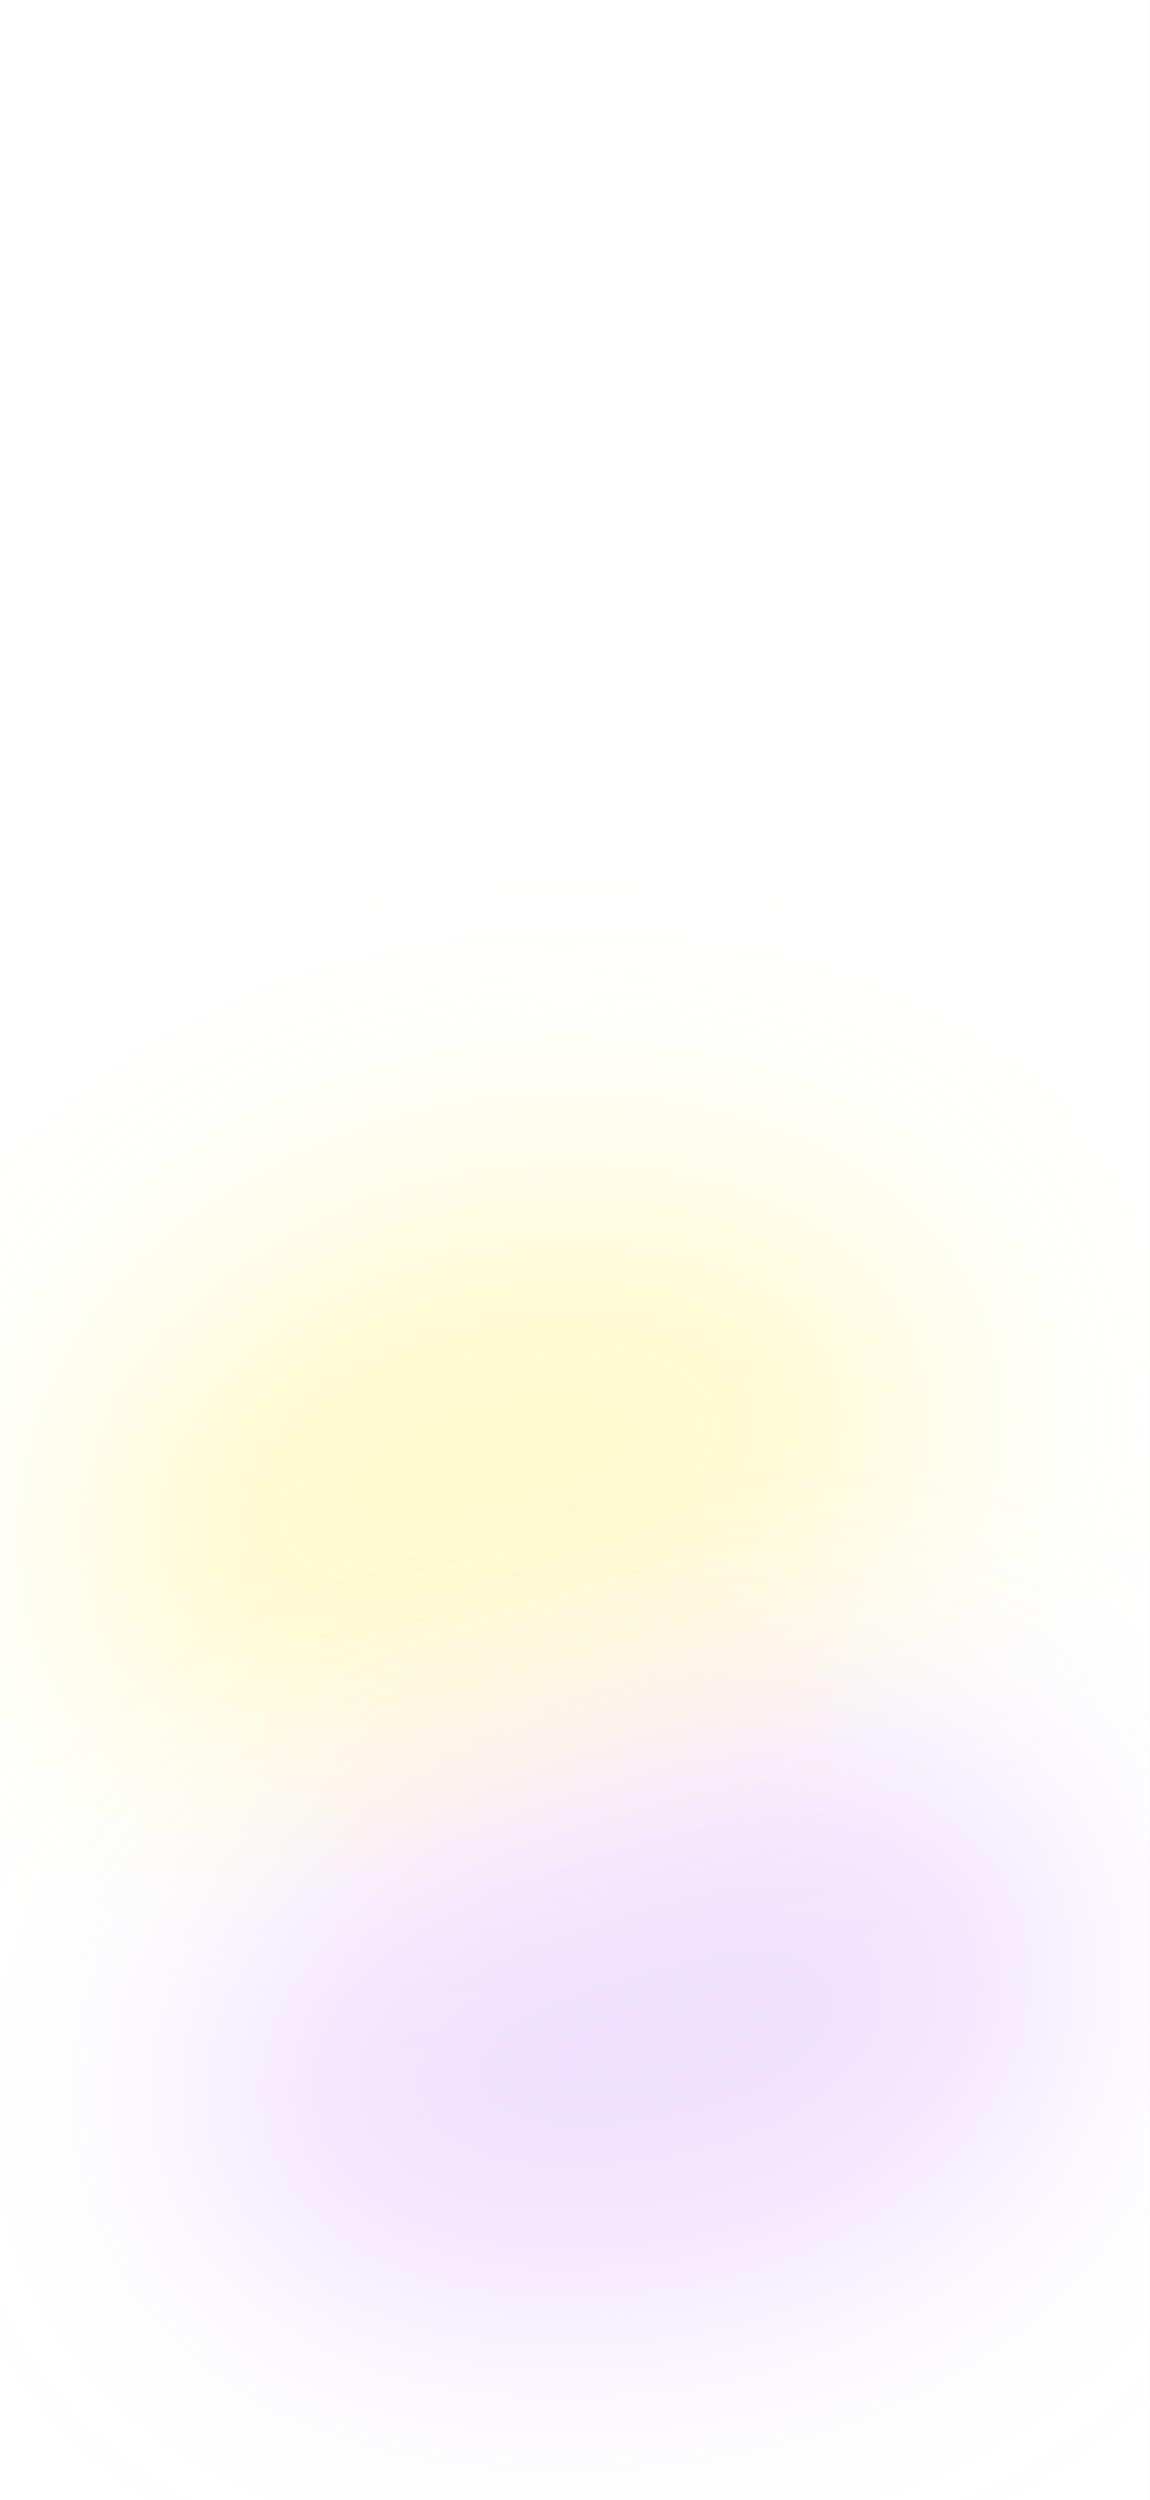
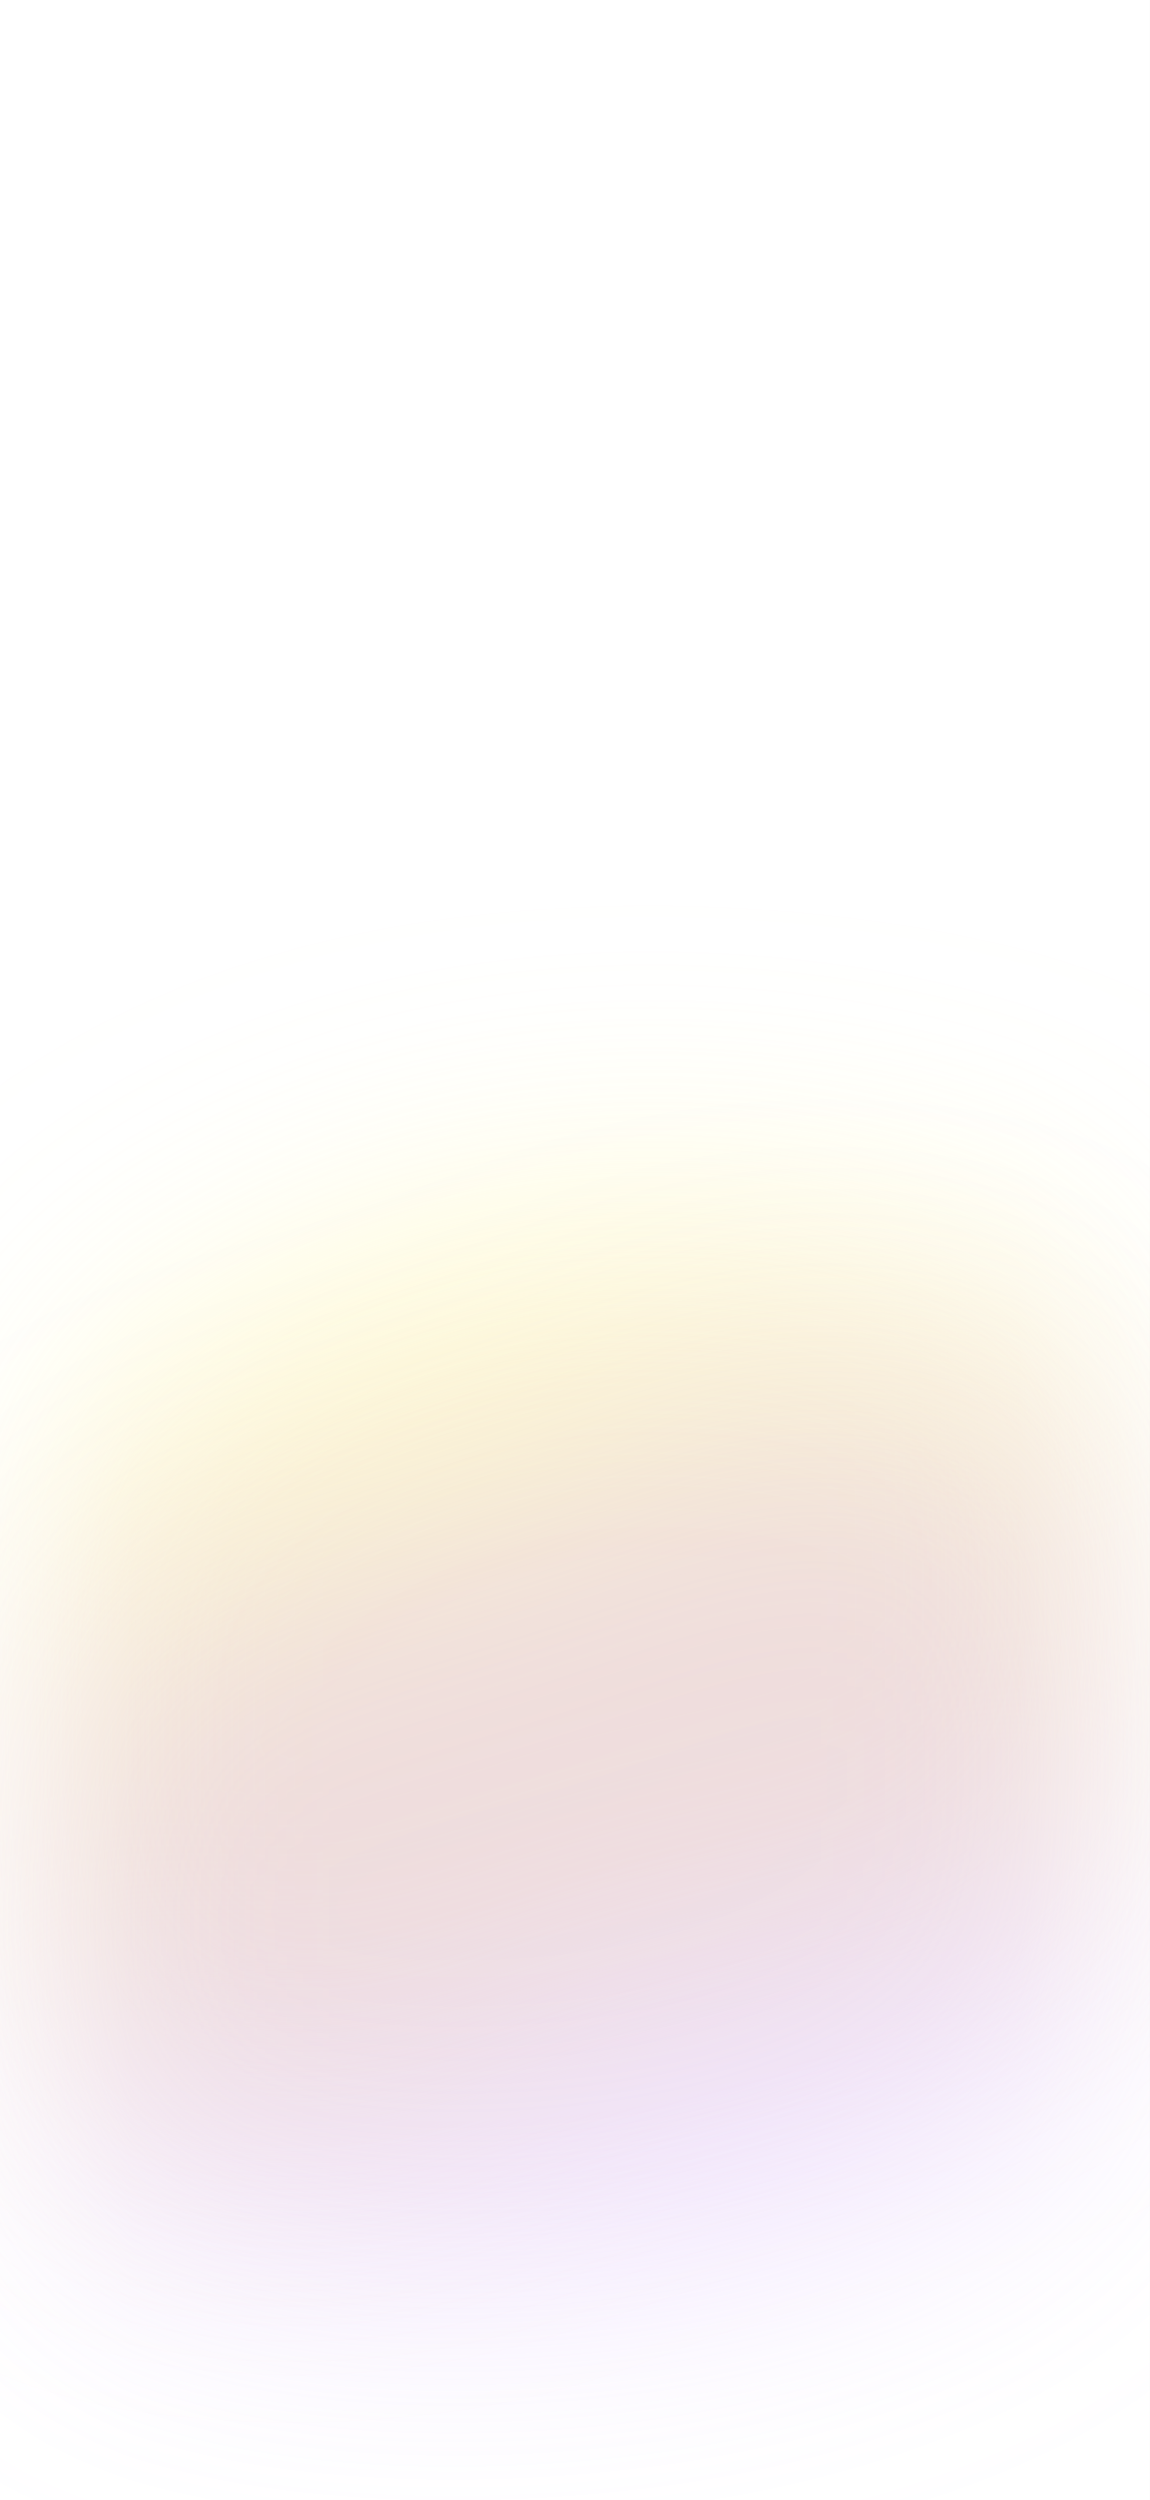
<svg xmlns="http://www.w3.org/2000/svg" width="402" height="874" viewBox="0 0 402 874" fill="none" role="img" aria-label="淡黄色与淡紫色虚化圆在界面中下方沿圆形轨迹游动，相碰时边缘挤压变形并柔和回弹">
  <rect width="402" height="874" fill="white" />
  <defs>
    <filter id="soft-circle-blur" x="-300" y="-300" width="600" height="600" filterUnits="userSpaceOnUse" color-interpolation-filters="sRGB">
-       <feGaussianBlur stdDeviation="44" />
+       <feGaussianBlur stdDeviation="32" />
    </filter>
  </defs>
  <g opacity=".64">
-     <g transform="translate(174.046 513.984)">
-       <animateTransform attributeName="transform" type="translate" values="174.046 513.984;155.698 558.808;120.904 610.671;94.581 650.157;74.909 665.947;40 655.138;9.098 628.427;-7.815 591.96;-7.815 552.04;9.098 515.573;40 488.862;74.909 474.998;94.581 467.554;120.904 467.987;155.698 480.715;174.046 513.984" keyTimes="0;0.067;0.133;0.2;0.267;0.333;0.4;0.467;0.533;0.6;0.667;0.733;0.8;0.867;0.933;1" calcMode="linear" dur="18s" repeatCount="indefinite" />
-       <g filter="url(#soft-circle-blur)">
+     <g transform="translate(192.941 582.693)">
+       <animateTransform attributeName="transform" type="translate" values="192.941 582.693;187.455 596.096;177.051 611.603;169.181 623.409;163.299 628.130;152.861 624.898;143.621 616.911;138.564 606.008;138.564 594.072;143.621 583.169;152.861 575.182;163.299 571.036;169.181 568.811;177.051 568.940;187.455 572.746;192.941 582.693" keyTimes="0;0.067;0.133;0.2;0.267;0.333;0.4;0.467;0.533;0.6;0.667;0.733;0.8;0.867;0.933;1" calcMode="linear" dur="18s" repeatCount="indefinite" />
+       <g filter="url(#soft-circle-blur)" transform="scale(1.5)">
        <path d="M153.002 0C149.362 12.761 140.432 25.529 131.954 35.357C123.476 45.185 112.357 53.089 102.136 58.968C91.915 64.847 80.518 68.101 70.629 70.629C60.74 73.157 51.103 72.958 42.801 74.134C34.499 75.309 27.949 75.542 20.815 77.683C13.682 79.824 7.865 83.522 0 86.978C-7.865 90.435 -16.399 95.645 -26.372 98.422C-36.345 101.199 -48.027 103.839 -59.837 103.64C-71.646 103.441 -85.147 101.769 -97.23 97.23C-109.313 92.691 -123.114 85.796 -132.337 76.405C-141.56 67.013 -149.96 53.615 -152.569 40.881C-155.177 28.147 -152.322 12.466 -147.99 0C-143.659 -12.466 -134.394 -24.188 -126.579 -33.917C-118.764 -43.645 -109.483 -51.309 -101.1 -58.37C-92.717 -65.431 -84.514 -71.084 -76.281 -76.281C-68.049 -81.479 -60.025 -85.874 -51.704 -89.554C-43.383 -93.233 -34.973 -96.165 -26.355 -98.359C-17.738 -100.554 -9.01 -101.881 0 -102.721C9.01 -103.562 17.996 -103.702 27.706 -103.402C37.417 -103.101 47.337 -102.605 58.264 -100.917C69.192 -99.228 81.39 -97.625 93.272 -93.272C105.153 -88.918 119.463 -83.473 129.551 -74.796C139.638 -66.119 149.886 -53.675 153.795 -41.209C157.703 -28.743 156.642 -12.761 153.002 0Z" fill="#FFF59E" fill-opacity=".78">
          <animate attributeName="d" values="M153.002 0C149.362 12.761 140.432 25.529 131.954 35.357C123.476 45.185 112.357 53.089 102.136 58.968C91.915 64.847 80.518 68.101 70.629 70.629C60.74 73.157 51.103 72.958 42.801 74.134C34.499 75.309 27.949 75.542 20.815 77.683C13.682 79.824 7.865 83.522 0 86.978C-7.865 90.435 -16.399 95.645 -26.372 98.422C-36.345 101.199 -48.027 103.839 -59.837 103.64C-71.646 103.441 -85.147 101.769 -97.23 97.23C-109.313 92.691 -123.114 85.796 -132.337 76.405C-141.56 67.013 -149.96 53.615 -152.569 40.881C-155.177 28.147 -152.322 12.466 -147.99 0C-143.659 -12.466 -134.394 -24.188 -126.579 -33.917C-118.764 -43.645 -109.483 -51.309 -101.1 -58.37C-92.717 -65.431 -84.514 -71.084 -76.281 -76.281C-68.049 -81.479 -60.025 -85.874 -51.704 -89.554C-43.383 -93.233 -34.973 -96.165 -26.355 -98.359C-17.738 -100.554 -9.01 -101.881 0 -102.721C9.01 -103.562 17.996 -103.702 27.706 -103.402C37.417 -103.101 47.337 -102.605 58.264 -100.917C69.192 -99.228 81.39 -97.625 93.272 -93.272C105.153 -88.918 119.463 -83.473 129.551 -74.796C139.638 -66.119 149.886 -53.675 153.795 -41.209C157.703 -28.743 156.642 -12.761 153.002 0Z;M139.185 0C134.54 11.901 126.958 22.992 119.309 31.969C111.661 40.946 102.241 48.254 93.294 53.863C84.346 59.472 74.236 62.587 65.624 65.624C57.012 68.662 48.943 69.536 41.62 72.088C34.297 74.641 28.624 77.234 21.687 80.938C14.751 84.643 8.394 89.968 0 94.316C-8.394 98.663 -17.837 103.967 -28.677 107.022C-39.516 110.078 -52.211 112.88 -65.039 112.65C-77.866 112.42 -93.25 111.004 -105.641 105.641C-118.033 100.279 -131.904 91.359 -139.387 80.475C-146.869 69.591 -150.709 53.748 -150.534 40.335C-150.359 26.923 -144.116 11.897 -138.337 0C-132.558 -11.897 -123.477 -22.131 -115.859 -31.044C-108.241 -39.958 -100.093 -46.807 -92.629 -53.479C-85.166 -60.152 -78.218 -65.619 -71.077 -71.077C-63.936 -76.534 -57.206 -81.567 -49.782 -86.224C-42.358 -90.882 -34.83 -95.337 -26.533 -99.022C-18.236 -102.708 -9.474 -105.987 0 -108.336C9.474 -110.686 19.512 -112.473 30.31 -113.12C41.109 -113.767 52.803 -114.034 64.79 -112.219C76.777 -110.405 90.649 -108.014 102.233 -102.233C113.818 -96.453 126.805 -88.002 134.295 -77.536C141.786 -67.069 146.36 -52.358 147.175 -39.435C147.99 -26.513 143.829 -11.901 139.185 0Z;M114.426 0C110.043 9.972 104.143 18.64 98.5 26.393C92.857 34.146 86.305 40.236 80.568 46.516C74.831 52.797 69.511 57.984 64.076 64.076C58.641 70.167 54.043 76.599 47.957 83.065C41.872 89.53 35.556 96.753 27.563 102.868C19.57 108.983 10.423 115.146 0 119.756C-10.423 124.366 -22.477 128.84 -34.974 130.526C-47.472 132.213 -62.401 133.217 -74.983 129.874C-87.565 126.531 -101.409 119.668 -110.468 110.468C-119.527 101.268 -126.018 87.262 -129.338 74.673C-132.657 62.085 -131.908 47.382 -130.384 34.936C-128.86 22.491 -124.468 10.5 -120.194 0C-115.919 -10.5 -110.162 -19.63 -104.737 -28.064C-99.313 -36.498 -93.395 -43.572 -87.648 -50.604C-81.901 -57.636 -76.27 -63.804 -70.257 -70.257C-64.243 -76.709 -58.441 -82.977 -51.569 -89.32C-44.696 -95.662 -37.617 -102.311 -29.022 -108.313C-20.428 -114.314 -10.906 -120.732 0 -125.329C10.906 -129.926 23.631 -134.643 36.413 -135.894C49.194 -137.144 64.418 -137.14 76.69 -132.832C88.962 -128.523 101.887 -120.094 110.045 -110.045C118.203 -99.995 123.18 -85.305 125.638 -72.537C128.097 -59.77 126.664 -45.528 124.795 -33.439C122.926 -21.349 118.809 -9.972 114.426 0Z;M116.269 0C113.895 10.16 110.146 19.413 106.63 28.571C103.114 37.73 99.397 46.161 95.174 54.949C90.952 63.736 86.905 72.695 81.296 81.296C75.687 89.897 69.408 98.977 61.519 106.555C53.631 114.133 44.22 121.492 33.967 126.765C23.713 132.039 11.827 136.311 0 138.195C-11.827 140.079 -24.998 140.323 -36.996 138.07C-48.993 135.818 -61.554 131.097 -71.985 124.682C-82.415 118.266 -92.084 109.105 -99.579 99.579C-107.073 90.052 -112.826 78.566 -116.95 67.521C-121.074 56.477 -123.283 44.565 -124.321 33.312C-125.358 22.058 -124.709 10.693 -123.177 0C-121.644 -10.693 -118.715 -21.068 -115.126 -30.848C-111.536 -40.628 -106.876 -49.871 -101.64 -58.682C-96.405 -67.493 -90.428 -75.784 -83.713 -83.713C-76.997 -91.641 -69.694 -99.29 -61.346 -106.255C-52.999 -113.219 -43.852 -120.139 -33.628 -125.501C-23.404 -130.863 -11.866 -135.976 0 -138.426C11.866 -140.876 25.323 -142.066 37.567 -140.201C49.81 -138.336 62.893 -133.775 73.459 -127.235C84.025 -120.696 93.77 -110.947 100.963 -100.963C108.155 -90.978 113.296 -78.757 116.615 -67.328C119.934 -55.899 120.936 -43.611 120.879 -32.389C120.821 -21.168 118.644 -10.16 116.269 0Z;M134.635 0C134.545 11.623 132.883 23.585 129.861 34.796C126.84 46.007 122.26 57.173 116.509 67.266C110.758 77.36 103.504 87.046 95.357 95.357C87.21 103.668 77.67 111.196 67.625 117.131C57.581 123.065 46.362 127.853 35.091 130.963C23.82 134.073 11.709 135.746 0 135.79C-11.709 135.833 -23.847 134.257 -35.161 131.222C-46.475 128.186 -57.766 123.471 -67.884 117.579C-78.002 111.687 -87.649 104.187 -95.869 95.869C-104.09 87.551 -111.435 77.82 -117.208 67.67C-122.981 57.52 -127.552 46.247 -130.507 34.969C-133.461 23.691 -134.979 11.645 -134.938 0C-134.897 -11.645 -133.282 -23.663 -130.26 -34.903C-127.238 -46.143 -122.607 -57.346 -116.808 -67.439C-111.009 -77.533 -103.664 -87.187 -95.464 -95.464C-87.265 -103.742 -77.677 -111.205 -67.61 -117.105C-57.544 -123.004 -46.332 -127.759 -35.064 -130.86C-23.795 -133.96 -11.704 -135.649 0 -135.709C11.704 -135.769 23.84 -134.232 35.161 -131.222C46.482 -128.212 57.794 -123.529 67.925 -117.65C78.057 -111.771 87.727 -104.274 95.949 -95.949C104.171 -87.623 111.513 -77.865 117.255 -67.697C122.998 -57.53 127.51 -46.225 130.406 -34.942C133.303 -23.659 134.726 -11.623 134.635 0Z;M135.5 0C135.5 11.69 133.909 23.778 130.883 35.07C127.857 46.362 123.191 57.626 117.346 67.75C111.501 77.874 104.079 87.547 95.813 95.813C87.547 104.079 77.874 111.501 67.75 117.346C57.626 123.191 46.362 127.857 35.07 130.883C23.778 133.909 11.69 135.5 0 135.5C-11.69 135.5 -23.778 133.909 -35.07 130.883C-46.362 127.857 -57.626 123.191 -67.75 117.346C-77.874 111.501 -87.547 104.079 -95.813 95.813C-104.079 87.547 -111.501 77.874 -117.346 67.75C-123.191 57.626 -127.857 46.362 -130.883 35.07C-133.909 23.778 -135.5 11.69 -135.5 0C-135.5 -11.69 -133.909 -23.778 -130.883 -35.07C-127.857 -46.362 -123.191 -57.626 -117.346 -67.75C-111.501 -77.874 -104.079 -87.547 -95.813 -95.813C-87.547 -104.079 -77.874 -111.501 -67.75 -117.346C-57.626 -123.191 -46.362 -127.857 -35.07 -130.883C-23.778 -133.909 -11.69 -135.5 0 -135.5C11.69 -135.5 23.778 -133.909 35.07 -130.883C46.362 -127.857 57.626 -123.191 67.75 -117.346C77.874 -111.501 87.547 -104.079 95.813 -95.813C104.079 -87.547 111.501 -77.874 117.346 -67.75C123.191 -57.626 127.857 -46.362 130.883 -35.07C133.909 -23.778 135.5 -11.69 135.5 0Z;M135.5 0C135.5 11.69 133.909 23.778 130.883 35.07C127.857 46.362 123.191 57.626 117.346 67.75C111.501 77.874 104.079 87.547 95.813 95.813C87.547 104.079 77.874 111.501 67.75 117.346C57.626 123.191 46.362 127.857 35.07 130.883C23.778 133.909 11.69 135.5 0 135.5C-11.69 135.5 -23.778 133.909 -35.07 130.883C-46.362 127.857 -57.626 123.191 -67.75 117.346C-77.874 111.501 -87.547 104.079 -95.813 95.813C-104.079 87.547 -111.501 77.874 -117.346 67.75C-123.191 57.626 -127.857 46.362 -130.883 35.07C-133.909 23.778 -135.5 11.69 -135.5 0C-135.5 -11.69 -133.909 -23.778 -130.883 -35.07C-127.857 -46.362 -123.191 -57.626 -117.346 -67.75C-111.501 -77.874 -104.079 -87.547 -95.813 -95.813C-87.547 -104.079 -77.874 -111.501 -67.75 -117.346C-57.626 -123.191 -46.362 -127.857 -35.07 -130.883C-23.778 -133.909 -11.69 -135.5 0 -135.5C11.69 -135.5 23.778 -133.909 35.07 -130.883C46.362 -127.857 57.626 -123.191 67.75 -117.346C77.874 -111.501 87.547 -104.079 95.813 -95.813C104.079 -87.547 111.501 -77.874 117.346 -67.75C123.191 -57.626 127.857 -46.362 130.883 -35.07C133.909 -23.778 135.5 -11.69 135.5 0Z;M135.5 0C135.5 11.69 133.909 23.778 130.883 35.07C127.857 46.362 123.191 57.626 117.346 67.75C111.501 77.874 104.079 87.547 95.813 95.813C87.547 104.079 77.874 111.501 67.75 117.346C57.626 123.191 46.362 127.857 35.07 130.883C23.778 133.909 11.69 135.5 0 135.5C-11.69 135.5 -23.778 133.909 -35.07 130.883C-46.362 127.857 -57.626 123.191 -67.75 117.346C-77.874 111.501 -87.547 104.079 -95.813 95.813C-104.079 87.547 -111.501 77.874 -117.346 67.75C-123.191 57.626 -127.857 46.362 -130.883 35.07C-133.909 23.778 -135.5 11.69 -135.5 0C-135.5 -11.69 -133.909 -23.778 -130.883 -35.07C-127.857 -46.362 -123.191 -57.626 -117.346 -67.75C-111.501 -77.874 -104.079 -87.547 -95.813 -95.813C-87.547 -104.079 -77.874 -111.501 -67.75 -117.346C-57.626 -123.191 -46.362 -127.857 -35.07 -130.883C-23.778 -133.909 -11.69 -135.5 0 -135.5C11.69 -135.5 23.778 -133.909 35.07 -130.883C46.362 -127.857 57.626 -123.191 67.75 -117.346C77.874 -111.501 87.547 -104.079 95.813 -95.813C104.079 -87.547 111.501 -77.874 117.346 -67.75C123.191 -57.626 127.857 -46.362 130.883 -35.07C133.909 -23.778 135.5 -11.69 135.5 0Z;M135.5 0C135.5 11.69 133.909 23.778 130.883 35.07C127.857 46.362 123.191 57.626 117.346 67.75C111.501 77.874 104.079 87.547 95.813 95.813C87.547 104.079 77.874 111.501 67.75 117.346C57.626 123.191 46.362 127.857 35.07 130.883C23.778 133.909 11.69 135.5 0 135.5C-11.69 135.5 -23.778 133.909 -35.07 130.883C-46.362 127.857 -57.626 123.191 -67.75 117.346C-77.874 111.501 -87.547 104.079 -95.813 95.813C-104.079 87.547 -111.501 77.874 -117.346 67.75C-123.191 57.626 -127.857 46.362 -130.883 35.07C-133.909 23.778 -135.5 11.69 -135.5 0C-135.5 -11.69 -133.909 -23.778 -130.883 -35.07C-127.857 -46.362 -123.191 -57.626 -117.346 -67.75C-111.501 -77.874 -104.079 -87.547 -95.813 -95.813C-87.547 -104.079 -77.874 -111.501 -67.75 -117.346C-57.626 -123.191 -46.362 -127.857 -35.07 -130.883C-23.778 -133.909 -11.69 -135.5 0 -135.5C11.69 -135.5 23.778 -133.909 35.07 -130.883C46.362 -127.857 57.626 -123.191 67.75 -117.346C77.874 -111.501 87.547 -104.079 95.813 -95.813C104.079 -87.547 111.501 -77.874 117.346 -67.75C123.191 -57.626 127.857 -46.362 130.883 -35.07C133.909 -23.778 135.5 -11.69 135.5 0Z;M135.5 0C135.5 11.69 133.909 23.778 130.883 35.07C127.857 46.362 123.191 57.626 117.346 67.75C111.501 77.874 104.079 87.547 95.813 95.813C87.547 104.079 77.874 111.501 67.75 117.346C57.626 123.191 46.362 127.857 35.07 130.883C23.778 133.909 11.69 135.5 0 135.5C-11.69 135.5 -23.778 133.909 -35.07 130.883C-46.362 127.857 -57.626 123.191 -67.75 117.346C-77.874 111.501 -87.547 104.079 -95.813 95.813C-104.079 87.547 -111.501 77.874 -117.346 67.75C-123.191 57.626 -127.857 46.362 -130.883 35.07C-133.909 23.778 -135.5 11.69 -135.5 0C-135.5 -11.69 -133.909 -23.778 -130.883 -35.07C-127.857 -46.362 -123.191 -57.626 -117.346 -67.75C-111.501 -77.874 -104.079 -87.547 -95.813 -95.813C-87.547 -104.079 -77.874 -111.501 -67.75 -117.346C-57.626 -123.191 -46.362 -127.857 -35.07 -130.883C-23.778 -133.909 -11.69 -135.5 0 -135.5C11.69 -135.5 23.778 -133.909 35.07 -130.883C46.362 -127.857 57.626 -123.191 67.75 -117.346C77.874 -111.501 87.547 -104.079 95.813 -95.813C104.079 -87.547 111.501 -77.874 117.346 -67.75C123.191 -57.626 127.857 -46.362 130.883 -35.07C133.909 -23.778 135.5 -11.69 135.5 0Z;M135.5 0C135.5 11.69 133.909 23.778 130.883 35.07C127.857 46.362 123.191 57.626 117.346 67.75C111.501 77.874 104.079 87.547 95.813 95.813C87.547 104.079 77.874 111.501 67.75 117.346C57.626 123.191 46.362 127.857 35.07 130.883C23.778 133.909 11.69 135.5 0 135.5C-11.69 135.5 -23.778 133.909 -35.07 130.883C-46.362 127.857 -57.626 123.191 -67.75 117.346C-77.874 111.501 -87.547 104.079 -95.813 95.813C-104.079 87.547 -111.501 77.874 -117.346 67.75C-123.191 57.626 -127.857 46.362 -130.883 35.07C-133.909 23.778 -135.5 11.69 -135.5 0C-135.5 -11.69 -133.909 -23.778 -130.883 -35.07C-127.857 -46.362 -123.191 -57.626 -117.346 -67.75C-111.501 -77.874 -104.079 -87.547 -95.813 -95.813C-87.547 -104.079 -77.874 -111.501 -67.75 -117.346C-57.626 -123.191 -46.362 -127.857 -35.07 -130.883C-23.778 -133.909 -11.69 -135.5 0 -135.5C11.69 -135.5 23.778 -133.909 35.07 -130.883C46.362 -127.857 57.626 -123.191 67.75 -117.346C77.874 -111.501 87.547 -104.079 95.813 -95.813C104.079 -87.547 111.501 -77.874 117.346 -67.75C123.191 -57.626 127.857 -46.362 130.883 -35.07C133.909 -23.778 135.5 -11.69 135.5 0Z;M134.622 0C134.536 11.622 132.882 23.585 129.866 34.798C126.85 46.01 122.275 57.18 116.526 67.277C110.778 77.373 103.523 87.063 95.374 95.374C87.225 103.685 77.679 111.211 67.632 117.142C57.585 123.072 46.362 127.853 35.09 130.958C23.818 134.063 11.707 135.729 0 135.769C-11.707 135.81 -23.842 134.233 -35.155 131.199C-46.468 128.165 -57.758 123.456 -67.878 117.568C-77.998 111.68 -87.648 104.188 -95.873 95.873C-104.098 87.558 -111.45 77.83 -117.226 67.68C-123.002 57.531 -127.575 46.255 -130.529 34.975C-133.483 23.695 -134.996 11.646 -134.951 0C-134.905 -11.646 -133.282 -23.664 -130.255 -34.902C-127.228 -46.14 -122.592 -57.338 -116.791 -67.429C-110.989 -77.52 -103.646 -87.171 -95.448 -95.448C-87.25 -103.725 -77.668 -111.191 -67.604 -117.093C-57.54 -122.996 -46.332 -127.759 -35.065 -130.865C-23.798 -133.97 -11.705 -135.666 0 -135.729C11.705 -135.792 23.845 -134.256 35.167 -131.245C46.489 -128.233 57.802 -123.544 67.932 -117.661C78.061 -111.778 87.728 -104.274 95.945 -95.945C104.163 -87.616 111.498 -77.856 117.238 -67.687C122.978 -57.519 127.487 -46.218 130.384 -34.936C133.281 -23.655 134.709 -11.622 134.622 0Z;M117.207 0C114.5 10.217 110.156 19.439 106.273 28.476C102.39 37.512 98.272 45.615 93.909 54.218C89.546 62.822 85.573 71.509 80.097 80.097C74.62 88.684 68.723 97.905 61.05 105.742C53.378 113.58 44.237 121.47 34.062 127.122C23.887 132.775 11.916 137.559 0 139.656C-11.916 141.754 -25.359 142.069 -37.435 139.709C-49.511 137.348 -62.14 132.226 -72.454 125.494C-82.768 118.762 -92.112 109.101 -99.317 99.317C-106.522 89.533 -111.791 77.865 -115.685 66.791C-119.579 55.717 -121.59 44.004 -122.682 32.873C-123.774 21.741 -123.439 10.636 -122.239 0C-121.039 -10.636 -118.705 -21.041 -115.483 -30.944C-112.261 -40.846 -108.001 -50.418 -102.906 -59.413C-97.81 -68.407 -91.761 -76.97 -84.912 -84.912C-78.064 -92.855 -70.379 -100.362 -61.815 -107.067C-53.252 -113.772 -43.835 -120.161 -33.532 -125.144C-23.23 -130.127 -11.777 -134.729 0 -136.965C11.777 -139.202 24.963 -140.319 37.128 -138.562C49.293 -136.805 62.308 -132.646 72.99 -126.423C83.673 -120.2 93.742 -110.952 101.224 -101.224C108.706 -91.497 114.331 -79.458 117.88 -68.058C121.429 -56.659 122.63 -44.171 122.517 -32.828C122.405 -21.485 119.915 -10.217 117.207 0Z;M117.359 0C111.937 10.151 104.174 18.722 97.383 26.094C90.592 33.466 82.788 38.527 76.612 44.232C70.435 49.937 65.345 54.276 60.325 60.325C55.305 66.374 51.901 73.248 46.491 80.524C41.08 87.801 35.611 96.685 27.863 103.985C20.114 111.285 10.702 119.047 0 124.324C-10.702 129.602 -23.606 134.302 -36.347 135.65C-49.089 136.999 -64.233 136.748 -76.45 132.415C-88.667 128.081 -101.495 119.655 -109.65 109.65C-117.806 99.646 -122.78 85.07 -125.381 72.389C-127.983 59.708 -126.613 45.628 -125.26 33.563C-123.906 21.498 -120.495 10.321 -117.26 0C-114.026 -10.321 -110.13 -19.549 -105.854 -28.364C-101.578 -37.178 -96.912 -45.281 -91.604 -52.888C-86.297 -60.495 -80.436 -67.512 -74.008 -74.008C-67.579 -80.503 -60.583 -86.329 -53.035 -91.86C-45.488 -97.391 -37.562 -102.379 -28.723 -107.196C-19.884 -112.013 -10.627 -116.832 0 -120.761C10.627 -124.69 22.502 -129.182 35.04 -130.77C47.577 -132.358 62.587 -133.609 75.224 -130.291C87.861 -126.973 101.8 -120.107 110.862 -110.862C119.924 -101.617 126.419 -87.497 129.595 -74.822C132.771 -62.146 131.958 -47.282 129.919 -34.812C127.88 -22.341 122.782 -10.151 117.359 0Z;M141.577 0C136.084 12.047 126.983 23.058 118.399 31.725C109.814 40.392 99.373 46.861 90.068 52.001C80.762 57.141 70.84 59.563 62.566 62.566C54.292 65.568 47.197 66.803 40.424 70.017C33.652 73.231 28.669 77.178 21.931 81.849C15.194 86.519 8.621 93.149 0 98.041C-8.621 102.933 -18.757 108.42 -29.796 111.2C-40.835 113.981 -53.705 115.759 -66.235 114.722C-78.764 113.684 -93.32 110.993 -104.975 104.975C-116.629 98.956 -129.264 89.572 -136.161 78.612C-143.057 67.653 -146.392 52.318 -146.356 39.216C-146.32 26.114 -140.876 11.751 -135.945 0C-131.014 -11.751 -123.451 -22.065 -116.769 -31.288C-110.088 -40.512 -102.961 -48.201 -95.855 -55.342C-88.75 -62.483 -81.615 -68.643 -74.135 -74.135C-66.656 -79.628 -58.952 -84.299 -50.977 -88.296C-43.003 -92.292 -34.785 -95.393 -26.289 -98.112C-17.793 -100.831 -9.247 -102.806 0 -104.611C9.247 -106.416 18.592 -108.019 29.191 -108.942C39.79 -109.865 51.309 -111.155 63.594 -110.148C75.879 -109.141 90.579 -108.025 102.9 -102.9C115.221 -97.775 129.446 -89.789 137.522 -79.398C145.597 -69.007 150.677 -53.788 151.353 -40.555C152.029 -27.322 147.069 -12.047 141.577 0Z;M153.002 0C149.362 12.761 140.432 25.529 131.954 35.357C123.476 45.185 112.357 53.089 102.136 58.968C91.915 64.847 80.518 68.101 70.629 70.629C60.74 73.157 51.103 72.958 42.801 74.134C34.499 75.309 27.949 75.542 20.815 77.683C13.682 79.824 7.865 83.522 0 86.978C-7.865 90.435 -16.399 95.645 -26.372 98.422C-36.345 101.199 -48.027 103.839 -59.837 103.64C-71.646 103.441 -85.147 101.769 -97.23 97.23C-109.313 92.691 -123.114 85.796 -132.337 76.405C-141.56 67.013 -149.96 53.615 -152.569 40.881C-155.177 28.147 -152.322 12.466 -147.99 0C-143.659 -12.466 -134.394 -24.188 -126.579 -33.917C-118.764 -43.645 -109.483 -51.309 -101.1 -58.37C-92.717 -65.431 -84.514 -71.084 -76.281 -76.281C-68.049 -81.479 -60.025 -85.874 -51.704 -89.554C-43.383 -93.233 -34.973 -96.165 -26.355 -98.359C-17.738 -100.554 -9.01 -101.881 0 -102.721C9.01 -103.562 17.996 -103.702 27.706 -103.402C37.417 -103.101 47.337 -102.605 58.264 -100.917C69.192 -99.228 81.39 -97.625 93.272 -93.272C105.153 -88.918 119.463 -83.473 129.551 -74.796C139.638 -66.119 149.886 -53.675 153.795 -41.209C157.703 -28.743 156.642 -12.761 153.002 0Z" keyTimes="0;0.067;0.133;0.2;0.267;0.333;0.4;0.467;0.533;0.6;0.667;0.733;0.8;0.867;0.933;1" calcMode="linear" dur="18s" repeatCount="indefinite" />
        </path>
      </g>
    </g>
  </g>
  <g opacity=".29">
-     <g transform="translate(227.954 710.016)">
-       <animateTransform attributeName="transform" type="translate" values="227.954 710.016;246.302 743.285;281.096 756.013;307.419 756.446;327.091 749.002;362 735.138;392.902 708.427;409.815 671.96;409.815 632.04;392.902 595.573;362 568.862;327.091 558.053;307.419 573.843;281.096 613.329;246.302 665.192;227.954 710.016" keyTimes="0;0.067;0.133;0.2;0.267;0.333;0.4;0.467;0.533;0.6;0.667;0.733;0.8;0.867;0.933;1" calcMode="linear" dur="18s" repeatCount="indefinite" />
-       <g filter="url(#soft-circle-blur)">
+     <g transform="translate(209.059 641.307)">
+       <animateTransform attributeName="transform" type="translate" values="209.059 641.307;214.545 651.254;224.949 655.060;232.819 655.189;238.701 652.964;249.139 648.818;258.379 640.831;263.436 629.928;263.436 617.992;258.379 607.089;249.139 599.102;238.701 595.870;232.819 600.591;224.949 612.397;214.545 627.904;209.059 641.307" keyTimes="0;0.067;0.133;0.2;0.267;0.333;0.4;0.467;0.533;0.6;0.667;0.733;0.8;0.867;0.933;1" calcMode="linear" dur="18s" repeatCount="indefinite" />
+       <g filter="url(#soft-circle-blur)" transform="scale(1.5)">
        <path d="M147.99 0C144.392 12.466 136.129 24.509 128.779 34.506C121.429 44.503 112.371 52.75 103.89 59.981C95.409 67.212 86.59 72.963 77.892 77.892C69.194 82.821 60.392 86.509 51.704 89.554C43.016 92.598 34.383 94.501 25.766 96.159C17.148 97.817 8.814 98.66 0 99.5C-8.814 100.34 -17.406 100.965 -27.117 101.201C-36.828 101.437 -46.97 101.97 -58.264 100.917C-69.558 99.863 -82.536 98.967 -94.882 94.882C-107.228 90.797 -122.155 85.254 -132.34 76.407C-142.526 67.559 -152.551 54.533 -155.995 41.799C-159.439 29.064 -157.375 12.761 -153.002 0C-148.628 -12.761 -138.696 -25.208 -129.754 -34.767C-120.811 -44.327 -109.469 -51.649 -99.346 -57.357C-89.224 -63.066 -78.442 -66.222 -69.018 -69.018C-59.594 -71.814 -50.737 -72.323 -42.801 -74.134C-34.865 -75.944 -28.538 -77.205 -21.405 -79.883C-14.271 -82.561 -8.061 -86.743 0 -90.2C8.061 -93.656 16.989 -98.382 26.962 -100.622C36.934 -102.862 48.394 -104.474 59.837 -103.64C71.28 -102.806 84.001 -100.427 95.619 -95.619C107.238 -90.812 120.422 -84.015 129.547 -74.794C138.672 -65.573 147.294 -52.757 150.368 -40.291C153.442 -27.825 151.589 -12.466 147.99 0Z" fill="#C797FF">
          <animate attributeName="d" values="M147.99 0C144.392 12.466 136.129 24.509 128.779 34.506C121.429 44.503 112.371 52.75 103.89 59.981C95.409 67.212 86.59 72.963 77.892 77.892C69.194 82.821 60.392 86.509 51.704 89.554C43.016 92.598 34.383 94.501 25.766 96.159C17.148 97.817 8.814 98.66 0 99.5C-8.814 100.34 -17.406 100.965 -27.117 101.201C-36.828 101.437 -46.97 101.97 -58.264 100.917C-69.558 99.863 -82.536 98.967 -94.882 94.882C-107.228 90.797 -122.155 85.254 -132.34 76.407C-142.526 67.559 -152.551 54.533 -155.995 41.799C-159.439 29.064 -157.375 12.761 -153.002 0C-148.628 -12.761 -138.696 -25.208 -129.754 -34.767C-120.811 -44.327 -109.469 -51.649 -99.346 -57.357C-89.224 -63.066 -78.442 -66.222 -69.018 -69.018C-59.594 -71.814 -50.737 -72.323 -42.801 -74.134C-34.865 -75.944 -28.538 -77.205 -21.405 -79.883C-14.271 -82.561 -8.061 -86.743 0 -90.2C8.061 -93.656 16.989 -98.382 26.962 -100.622C36.934 -102.862 48.394 -104.474 59.837 -103.64C71.28 -102.806 84.001 -100.427 95.619 -95.619C107.238 -90.812 120.422 -84.015 129.547 -74.794C138.672 -65.573 147.294 -52.757 150.368 -40.291C153.442 -27.825 151.589 -12.466 147.99 0Z;M135.945 0C130.656 11.751 122.605 21.908 115.696 31.001C108.788 40.093 101.552 47.498 94.494 54.556C87.437 61.614 80.602 67.726 73.35 73.35C66.097 78.973 58.773 83.99 50.977 88.296C43.182 92.601 35.073 96.204 26.577 99.185C18.08 102.166 9.343 104.378 0 106.183C-9.343 107.988 -18.88 109.354 -29.479 110.015C-40.077 110.676 -51.488 111.465 -63.594 110.148C-75.7 108.831 -90.02 107.37 -102.114 102.114C-114.209 96.858 -128.133 88.92 -136.161 78.612C-144.188 68.305 -149.377 53.369 -150.28 40.267C-151.182 27.165 -146.711 12.047 -141.577 0C-136.442 -12.047 -127.83 -23.215 -119.472 -32.012C-111.114 -40.81 -100.782 -47.563 -91.429 -52.786C-82.075 -58.01 -71.852 -60.48 -63.351 -63.351C-54.851 -66.223 -47.376 -67.113 -40.424 -70.017C-33.473 -72.921 -28.381 -76.367 -21.644 -80.775C-14.906 -85.184 -8.525 -91.577 0 -96.469C8.525 -101.361 18.469 -107.085 29.508 -110.127C40.548 -113.169 53.526 -115.449 66.235 -114.722C78.943 -113.994 93.879 -111.648 105.76 -105.76C117.642 -99.873 130.577 -90.441 137.522 -79.398C144.466 -68.355 147.692 -52.737 147.429 -39.504C147.167 -26.271 141.234 -11.751 135.945 0Z;M117.26 0C112.916 10.321 107.503 19.063 102.523 27.471C97.543 35.879 92.54 43.1 87.381 50.45C82.222 57.799 77.293 64.667 71.569 71.569C65.845 78.471 60.028 85.367 53.035 91.86C46.043 98.353 38.455 104.897 29.616 110.527C20.776 116.156 10.925 121.709 0 125.638C-10.925 129.567 -23.395 133.325 -35.932 134.101C-48.469 134.876 -63.142 134.571 -75.224 130.291C-87.306 126.012 -100.066 118.075 -108.424 108.424C-116.782 98.772 -122.344 84.801 -125.371 72.383C-128.399 59.966 -127.923 45.983 -126.588 33.919C-125.253 21.855 -121.672 10.151 -117.359 0C-113.047 -10.151 -106.801 -19.208 -100.714 -26.986C-94.626 -34.765 -87.16 -40.707 -80.835 -46.67C-74.51 -52.633 -68.487 -57.121 -62.763 -62.763C-57.039 -68.406 -52.456 -74.209 -46.491 -80.524C-40.525 -86.839 -34.719 -94.166 -26.97 -100.654C-19.222 -107.141 -10.404 -114.17 0 -119.448C10.404 -124.725 22.713 -130.158 35.455 -132.319C48.196 -134.481 63.677 -135.787 76.45 -132.415C89.222 -129.043 103.229 -121.687 112.089 -112.089C120.948 -102.491 126.854 -87.766 129.605 -74.827C132.355 -61.888 130.648 -46.927 128.591 -34.456C126.533 -21.985 121.605 -10.321 117.26 0Z;M122.239 0C120.412 10.636 117.223 20.767 113.603 30.44C109.984 40.113 105.533 49.187 100.522 58.036C95.511 66.886 89.987 75.364 83.536 83.536C77.085 91.708 70.065 99.819 61.815 107.067C53.565 114.315 44.338 121.582 34.036 127.024C23.733 132.465 11.945 137.481 0 139.718C-11.945 141.954 -25.466 142.658 -37.631 140.442C-49.796 138.226 -62.621 133.189 -72.99 126.423C-83.36 119.657 -92.764 109.805 -99.848 99.848C-106.932 89.891 -112.032 77.936 -115.497 66.682C-118.962 55.428 -120.353 43.438 -120.638 32.325C-120.923 21.211 -119.288 10.217 -117.207 0C-115.127 -10.217 -111.638 -19.714 -108.152 -28.979C-104.667 -38.245 -100.739 -46.846 -96.292 -55.594C-91.846 -64.343 -87.346 -73.115 -81.473 -81.473C-75.599 -89.831 -69.036 -98.447 -61.05 -105.742C-53.065 -113.037 -43.734 -120.049 -33.559 -125.243C-23.384 -130.436 -11.748 -134.806 0 -136.904C11.748 -139.002 24.856 -139.731 36.931 -137.829C49.007 -135.927 61.827 -131.683 72.454 -125.494C83.081 -119.305 93.091 -110.248 100.693 -100.693C108.296 -91.139 114.09 -79.386 118.068 -68.167C122.046 -56.947 123.867 -44.737 124.562 -33.376C125.257 -22.015 124.065 -10.636 122.239 0Z;M134.951 0C134.896 11.646 133.26 23.66 130.227 34.894C127.195 46.129 122.555 57.32 116.755 67.409C110.956 77.498 103.619 87.147 95.428 95.428C87.236 103.708 77.663 111.183 67.604 117.093C57.545 123.004 46.34 127.78 35.072 130.892C23.805 134.005 11.708 135.706 0 135.77C-11.708 135.833 -23.852 134.291 -35.174 131.272C-46.496 128.254 -57.807 123.552 -67.932 117.661C-78.057 111.77 -87.713 104.257 -95.925 95.925C-104.137 87.593 -111.464 77.833 -117.203 67.667C-122.941 57.501 -127.453 46.207 -130.356 34.929C-133.259 23.651 -134.699 11.622 -134.622 0C-134.545 -11.622 -132.904 -23.589 -129.894 -34.805C-126.884 -46.021 -122.312 -57.199 -116.562 -67.297C-110.812 -77.395 -103.549 -87.087 -95.394 -95.394C-87.239 -103.702 -77.684 -111.219 -67.632 -117.142C-57.58 -123.064 -46.355 -127.832 -35.083 -130.93C-23.811 -134.028 -11.705 -135.689 0 -135.729C11.705 -135.769 23.834 -134.198 35.147 -131.171C46.46 -128.144 57.754 -123.448 67.878 -117.568C78.002 -111.688 87.663 -104.204 95.893 -95.893C104.124 -87.582 111.484 -77.852 117.261 -67.701C123.038 -57.549 127.609 -46.266 130.557 -34.983C133.505 -23.699 135.006 -11.646 134.951 0Z;M135.5 0C135.5 11.69 133.909 23.778 130.883 35.07C127.857 46.362 123.191 57.626 117.346 67.75C111.501 77.874 104.079 87.547 95.813 95.813C87.547 104.079 77.874 111.501 67.75 117.346C57.626 123.191 46.362 127.857 35.07 130.883C23.778 133.909 11.69 135.5 0 135.5C-11.69 135.5 -23.778 133.909 -35.07 130.883C-46.362 127.857 -57.626 123.191 -67.75 117.346C-77.874 111.501 -87.547 104.079 -95.813 95.813C-104.079 87.547 -111.501 77.874 -117.346 67.75C-123.191 57.626 -127.857 46.362 -130.883 35.07C-133.909 23.778 -135.5 11.69 -135.5 0C-135.5 -11.69 -133.909 -23.778 -130.883 -35.07C-127.857 -46.362 -123.191 -57.626 -117.346 -67.75C-111.501 -77.874 -104.079 -87.547 -95.813 -95.813C-87.547 -104.079 -77.874 -111.501 -67.75 -117.346C-57.626 -123.191 -46.362 -127.857 -35.07 -130.883C-23.778 -133.909 -11.69 -135.5 0 -135.5C11.69 -135.5 23.778 -133.909 35.07 -130.883C46.362 -127.857 57.626 -123.191 67.75 -117.346C77.874 -111.501 87.547 -104.079 95.813 -95.813C104.079 -87.547 111.501 -77.874 117.346 -67.75C123.191 -57.626 127.857 -46.362 130.883 -35.07C133.909 -23.778 135.5 -11.69 135.5 0Z;M135.5 0C135.5 11.69 133.909 23.778 130.883 35.07C127.857 46.362 123.191 57.626 117.346 67.75C111.501 77.874 104.079 87.547 95.813 95.813C87.547 104.079 77.874 111.501 67.75 117.346C57.626 123.191 46.362 127.857 35.07 130.883C23.778 133.909 11.69 135.5 0 135.5C-11.69 135.5 -23.778 133.909 -35.07 130.883C-46.362 127.857 -57.626 123.191 -67.75 117.346C-77.874 111.501 -87.547 104.079 -95.813 95.813C-104.079 87.547 -111.501 77.874 -117.346 67.75C-123.191 57.626 -127.857 46.362 -130.883 35.07C-133.909 23.778 -135.5 11.69 -135.5 0C-135.5 -11.69 -133.909 -23.778 -130.883 -35.07C-127.857 -46.362 -123.191 -57.626 -117.346 -67.75C-111.501 -77.874 -104.079 -87.547 -95.813 -95.813C-87.547 -104.079 -77.874 -111.501 -67.75 -117.346C-57.626 -123.191 -46.362 -127.857 -35.07 -130.883C-23.778 -133.909 -11.69 -135.5 0 -135.5C11.69 -135.5 23.778 -133.909 35.07 -130.883C46.362 -127.857 57.626 -123.191 67.75 -117.346C77.874 -111.501 87.547 -104.079 95.813 -95.813C104.079 -87.547 111.501 -77.874 117.346 -67.75C123.191 -57.626 127.857 -46.362 130.883 -35.07C133.909 -23.778 135.5 -11.69 135.5 0Z;M135.5 0C135.5 11.69 133.909 23.778 130.883 35.07C127.857 46.362 123.191 57.626 117.346 67.75C111.501 77.874 104.079 87.547 95.813 95.813C87.547 104.079 77.874 111.501 67.75 117.346C57.626 123.191 46.362 127.857 35.07 130.883C23.778 133.909 11.69 135.5 0 135.5C-11.69 135.5 -23.778 133.909 -35.07 130.883C-46.362 127.857 -57.626 123.191 -67.75 117.346C-77.874 111.501 -87.547 104.079 -95.813 95.813C-104.079 87.547 -111.501 77.874 -117.346 67.75C-123.191 57.626 -127.857 46.362 -130.883 35.07C-133.909 23.778 -135.5 11.69 -135.5 0C-135.5 -11.69 -133.909 -23.778 -130.883 -35.07C-127.857 -46.362 -123.191 -57.626 -117.346 -67.75C-111.501 -77.874 -104.079 -87.547 -95.813 -95.813C-87.547 -104.079 -77.874 -111.501 -67.75 -117.346C-57.626 -123.191 -46.362 -127.857 -35.07 -130.883C-23.778 -133.909 -11.69 -135.5 0 -135.5C11.69 -135.5 23.778 -133.909 35.07 -130.883C46.362 -127.857 57.626 -123.191 67.75 -117.346C77.874 -111.501 87.547 -104.079 95.813 -95.813C104.079 -87.547 111.501 -77.874 117.346 -67.75C123.191 -57.626 127.857 -46.362 130.883 -35.07C133.909 -23.778 135.5 -11.69 135.5 0Z;M135.5 0C135.5 11.69 133.909 23.778 130.883 35.07C127.857 46.362 123.191 57.626 117.346 67.75C111.501 77.874 104.079 87.547 95.813 95.813C87.547 104.079 77.874 111.501 67.75 117.346C57.626 123.191 46.362 127.857 35.07 130.883C23.778 133.909 11.69 135.5 0 135.5C-11.69 135.5 -23.778 133.909 -35.07 130.883C-46.362 127.857 -57.626 123.191 -67.75 117.346C-77.874 111.501 -87.547 104.079 -95.813 95.813C-104.079 87.547 -111.501 77.874 -117.346 67.75C-123.191 57.626 -127.857 46.362 -130.883 35.07C-133.909 23.778 -135.5 11.69 -135.5 0C-135.5 -11.69 -133.909 -23.778 -130.883 -35.07C-127.857 -46.362 -123.191 -57.626 -117.346 -67.75C-111.501 -77.874 -104.079 -87.547 -95.813 -95.813C-87.547 -104.079 -77.874 -111.501 -67.75 -117.346C-57.626 -123.191 -46.362 -127.857 -35.07 -130.883C-23.778 -133.909 -11.69 -135.5 0 -135.5C11.69 -135.5 23.778 -133.909 35.07 -130.883C46.362 -127.857 57.626 -123.191 67.75 -117.346C77.874 -111.501 87.547 -104.079 95.813 -95.813C104.079 -87.547 111.501 -77.874 117.346 -67.75C123.191 -57.626 127.857 -46.362 130.883 -35.07C133.909 -23.778 135.5 -11.69 135.5 0Z;M135.5 0C135.5 11.69 133.909 23.778 130.883 35.07C127.857 46.362 123.191 57.626 117.346 67.75C111.501 77.874 104.079 87.547 95.813 95.813C87.547 104.079 77.874 111.501 67.75 117.346C57.626 123.191 46.362 127.857 35.07 130.883C23.778 133.909 11.69 135.5 0 135.5C-11.69 135.5 -23.778 133.909 -35.07 130.883C-46.362 127.857 -57.626 123.191 -67.75 117.346C-77.874 111.501 -87.547 104.079 -95.813 95.813C-104.079 87.547 -111.501 77.874 -117.346 67.75C-123.191 57.626 -127.857 46.362 -130.883 35.07C-133.909 23.778 -135.5 11.69 -135.5 0C-135.5 -11.69 -133.909 -23.778 -130.883 -35.07C-127.857 -46.362 -123.191 -57.626 -117.346 -67.75C-111.501 -77.874 -104.079 -87.547 -95.813 -95.813C-87.547 -104.079 -77.874 -111.501 -67.75 -117.346C-57.626 -123.191 -46.362 -127.857 -35.07 -130.883C-23.778 -133.909 -11.69 -135.5 0 -135.5C11.69 -135.5 23.778 -133.909 35.07 -130.883C46.362 -127.857 57.626 -123.191 67.75 -117.346C77.874 -111.501 87.547 -104.079 95.813 -95.813C104.079 -87.547 111.501 -77.874 117.346 -67.75C123.191 -57.626 127.857 -46.362 130.883 -35.07C133.909 -23.778 135.5 -11.69 135.5 0Z;M135.5 0C135.5 11.69 133.909 23.778 130.883 35.07C127.857 46.362 123.191 57.626 117.346 67.75C111.501 77.874 104.079 87.547 95.813 95.813C87.547 104.079 77.874 111.501 67.75 117.346C57.626 123.191 46.362 127.857 35.07 130.883C23.778 133.909 11.69 135.5 0 135.5C-11.69 135.5 -23.778 133.909 -35.07 130.883C-46.362 127.857 -57.626 123.191 -67.75 117.346C-77.874 111.501 -87.547 104.079 -95.813 95.813C-104.079 87.547 -111.501 77.874 -117.346 67.75C-123.191 57.626 -127.857 46.362 -130.883 35.07C-133.909 23.778 -135.5 11.69 -135.5 0C-135.5 -11.69 -133.909 -23.778 -130.883 -35.07C-127.857 -46.362 -123.191 -57.626 -117.346 -67.75C-111.501 -77.874 -104.079 -87.547 -95.813 -95.813C-87.547 -104.079 -77.874 -111.501 -67.75 -117.346C-57.626 -123.191 -46.362 -127.857 -35.07 -130.883C-23.778 -133.909 -11.69 -135.5 0 -135.5C11.69 -135.5 23.778 -133.909 35.07 -130.883C46.362 -127.857 57.626 -123.191 67.75 -117.346C77.874 -111.501 87.547 -104.079 95.813 -95.813C104.079 -87.547 111.501 -77.874 117.346 -67.75C123.191 -57.626 127.857 -46.362 130.883 -35.07C133.909 -23.778 135.5 -11.69 135.5 0Z;M134.938 0C134.878 11.645 133.238 23.655 130.205 34.888C127.172 46.121 122.535 57.309 116.738 67.399C110.941 77.488 103.612 87.14 95.424 95.424C87.236 103.708 77.668 111.189 67.61 117.105C57.553 123.02 46.347 127.801 35.079 130.915C23.81 134.029 11.709 135.729 0 135.79C-11.709 135.85 -23.855 134.301 -35.176 131.277C-46.497 128.254 -57.803 123.545 -67.925 117.65C-78.047 111.755 -87.698 104.241 -95.908 95.908C-104.118 87.576 -111.445 77.821 -117.185 67.657C-122.926 57.494 -127.443 46.204 -130.351 34.928C-133.26 23.651 -134.708 11.623 -134.635 0C-134.563 -11.623 -132.926 -23.593 -129.917 -34.811C-126.907 -46.029 -122.332 -57.209 -116.579 -67.307C-110.826 -77.405 -103.557 -87.094 -95.398 -95.398C-87.239 -103.702 -77.679 -111.212 -67.625 -117.131C-57.572 -123.049 -46.347 -127.811 -35.077 -130.908C-23.806 -134.004 -11.704 -135.666 0 -135.709C11.704 -135.752 23.832 -134.188 35.146 -131.166C46.46 -128.145 57.757 -123.455 67.884 -117.579C78.012 -111.703 87.677 -104.221 95.91 -95.91C104.142 -87.598 111.503 -77.865 117.278 -67.711C123.054 -57.556 127.619 -46.269 130.562 -34.984C133.505 -23.699 134.997 -11.645 134.938 0Z;M123.177 0C121.683 10.693 118.807 21.084 115.242 30.879C111.677 40.673 107.028 49.947 101.787 58.767C96.547 67.587 90.538 75.883 83.797 83.797C77.057 91.712 69.713 99.323 61.346 106.255C52.979 113.186 43.821 120.051 33.597 125.385C23.372 130.719 11.855 135.807 0 138.257C-11.855 140.707 -25.292 141.922 -37.536 140.085C-49.779 138.248 -62.874 133.742 -73.459 127.235C-84.045 120.729 -93.83 111.018 -101.048 101.048C-108.265 91.077 -113.438 78.85 -116.762 67.413C-120.087 55.975 -121.077 43.656 -120.995 32.42C-120.913 21.185 -118.683 10.16 -116.269 0C-113.856 -10.16 -110.054 -19.396 -106.514 -28.54C-102.974 -37.684 -99.244 -46.085 -95.027 -54.864C-90.81 -63.642 -86.796 -72.596 -81.211 -81.211C-75.627 -89.826 -69.388 -98.943 -61.519 -106.555C-53.65 -114.166 -44.251 -121.579 -33.998 -126.881C-23.744 -132.183 -11.837 -136.481 0 -138.365C11.837 -140.249 25.029 -140.467 37.027 -138.186C49.024 -135.906 61.574 -131.13 71.985 -124.682C82.396 -118.233 92.024 -109.035 99.494 -99.494C106.963 -89.953 112.684 -78.472 116.803 -67.436C120.921 -56.401 123.142 -44.52 124.205 -33.281C125.267 -22.041 124.671 -10.693 123.177 0Z;M120.194 0C116.889 10.5 112.456 20.055 107.647 28.844C102.838 37.633 97.214 45.477 91.337 52.734C85.461 59.991 79.015 66.289 72.387 72.387C65.759 78.484 58.926 83.817 51.569 89.32C44.211 94.822 36.837 100.111 28.243 105.403C19.648 110.695 10.646 116.472 0 121.069C-10.646 125.666 -22.851 131.024 -35.633 132.984C-48.415 134.944 -63.933 136.3 -76.69 132.832C-89.447 129.363 -103.402 121.869 -112.175 112.175C-120.947 102.481 -126.739 87.66 -129.328 74.667C-131.916 61.675 -130.188 46.663 -127.705 34.218C-125.221 21.774 -119.778 9.972 -114.426 0C-109.074 -9.972 -101.848 -18.216 -95.59 -25.613C-89.332 -33.011 -82.486 -38.331 -76.879 -44.386C-71.271 -50.441 -66.766 -55.499 -61.946 -61.946C-57.126 -68.392 -53.558 -75.759 -47.957 -83.065C-42.357 -90.37 -36.336 -98.952 -28.343 -105.777C-20.35 -112.603 -10.683 -119.406 0 -124.016C10.683 -128.626 23.257 -132.46 35.754 -133.436C48.251 -134.412 62.886 -134.057 74.983 -129.874C87.08 -125.691 99.894 -117.893 108.338 -108.338C116.782 -98.783 122.459 -84.907 125.648 -72.543C128.838 -60.18 128.383 -46.247 127.474 -34.157C126.565 -22.066 123.498 -10.5 120.194 0Z;M138.337 0C133.896 11.897 126.643 22.717 119.874 32.12C113.105 41.523 105.363 49.436 97.72 56.419C90.077 63.402 82.006 69.049 74.016 74.016C66.026 78.984 57.875 82.726 49.782 86.224C41.688 89.723 33.754 92.302 25.457 95.007C17.16 97.713 9.115 100.108 0 102.458C-9.115 104.807 -18.436 107.478 -29.235 109.105C-40.033 110.732 -52.133 112.875 -64.79 112.219C-77.446 111.564 -92.74 110.463 -105.173 105.173C-117.605 99.882 -131.717 91.252 -139.387 80.475C-147.056 69.698 -151.224 53.924 -151.19 40.511C-151.157 27.099 -145.168 11.901 -139.185 0C-133.202 -11.901 -123.791 -22.406 -115.294 -30.893C-106.797 -39.38 -96.971 -45.625 -88.203 -50.924C-79.435 -56.223 -70.449 -59.157 -62.685 -62.685C-54.921 -66.212 -48.274 -68.377 -41.62 -72.088C-34.967 -75.8 -29.7 -80.269 -22.763 -84.953C-15.826 -89.638 -8.753 -95.847 0 -100.194C8.753 -104.542 18.913 -108.962 29.752 -111.038C40.592 -113.114 52.88 -114.04 65.039 -112.65C77.197 -111.261 91.159 -108.554 102.702 -102.702C114.245 -96.849 126.993 -88.109 134.295 -77.536C141.598 -66.962 145.845 -52.182 146.519 -39.26C147.192 -26.337 142.778 -11.897 138.337 0Z;M147.99 0C144.392 12.466 136.129 24.509 128.779 34.506C121.429 44.503 112.371 52.75 103.89 59.981C95.409 67.212 86.59 72.963 77.892 77.892C69.194 82.821 60.392 86.509 51.704 89.554C43.016 92.598 34.383 94.501 25.766 96.159C17.148 97.817 8.814 98.66 0 99.5C-8.814 100.34 -17.406 100.965 -27.117 101.201C-36.828 101.437 -46.97 101.97 -58.264 100.917C-69.558 99.863 -82.536 98.967 -94.882 94.882C-107.228 90.797 -122.155 85.254 -132.34 76.407C-142.526 67.559 -152.551 54.533 -155.995 41.799C-159.439 29.064 -157.375 12.761 -153.002 0C-148.628 -12.761 -138.696 -25.208 -129.754 -34.767C-120.811 -44.327 -109.469 -51.649 -99.346 -57.357C-89.224 -63.066 -78.442 -66.222 -69.018 -69.018C-59.594 -71.814 -50.737 -72.323 -42.801 -74.134C-34.865 -75.944 -28.538 -77.205 -21.405 -79.883C-14.271 -82.561 -8.061 -86.743 0 -90.2C8.061 -93.656 16.989 -98.382 26.962 -100.622C36.934 -102.862 48.394 -104.474 59.837 -103.64C71.28 -102.806 84.001 -100.427 95.619 -95.619C107.238 -90.812 120.422 -84.015 129.547 -74.794C138.672 -65.573 147.294 -52.757 150.368 -40.291C153.442 -27.825 151.589 -12.466 147.99 0Z" keyTimes="0;0.067;0.133;0.2;0.267;0.333;0.4;0.467;0.533;0.6;0.667;0.733;0.8;0.867;0.933;1" calcMode="linear" dur="18s" repeatCount="indefinite" />
        </path>
      </g>
    </g>
  </g>
</svg>
